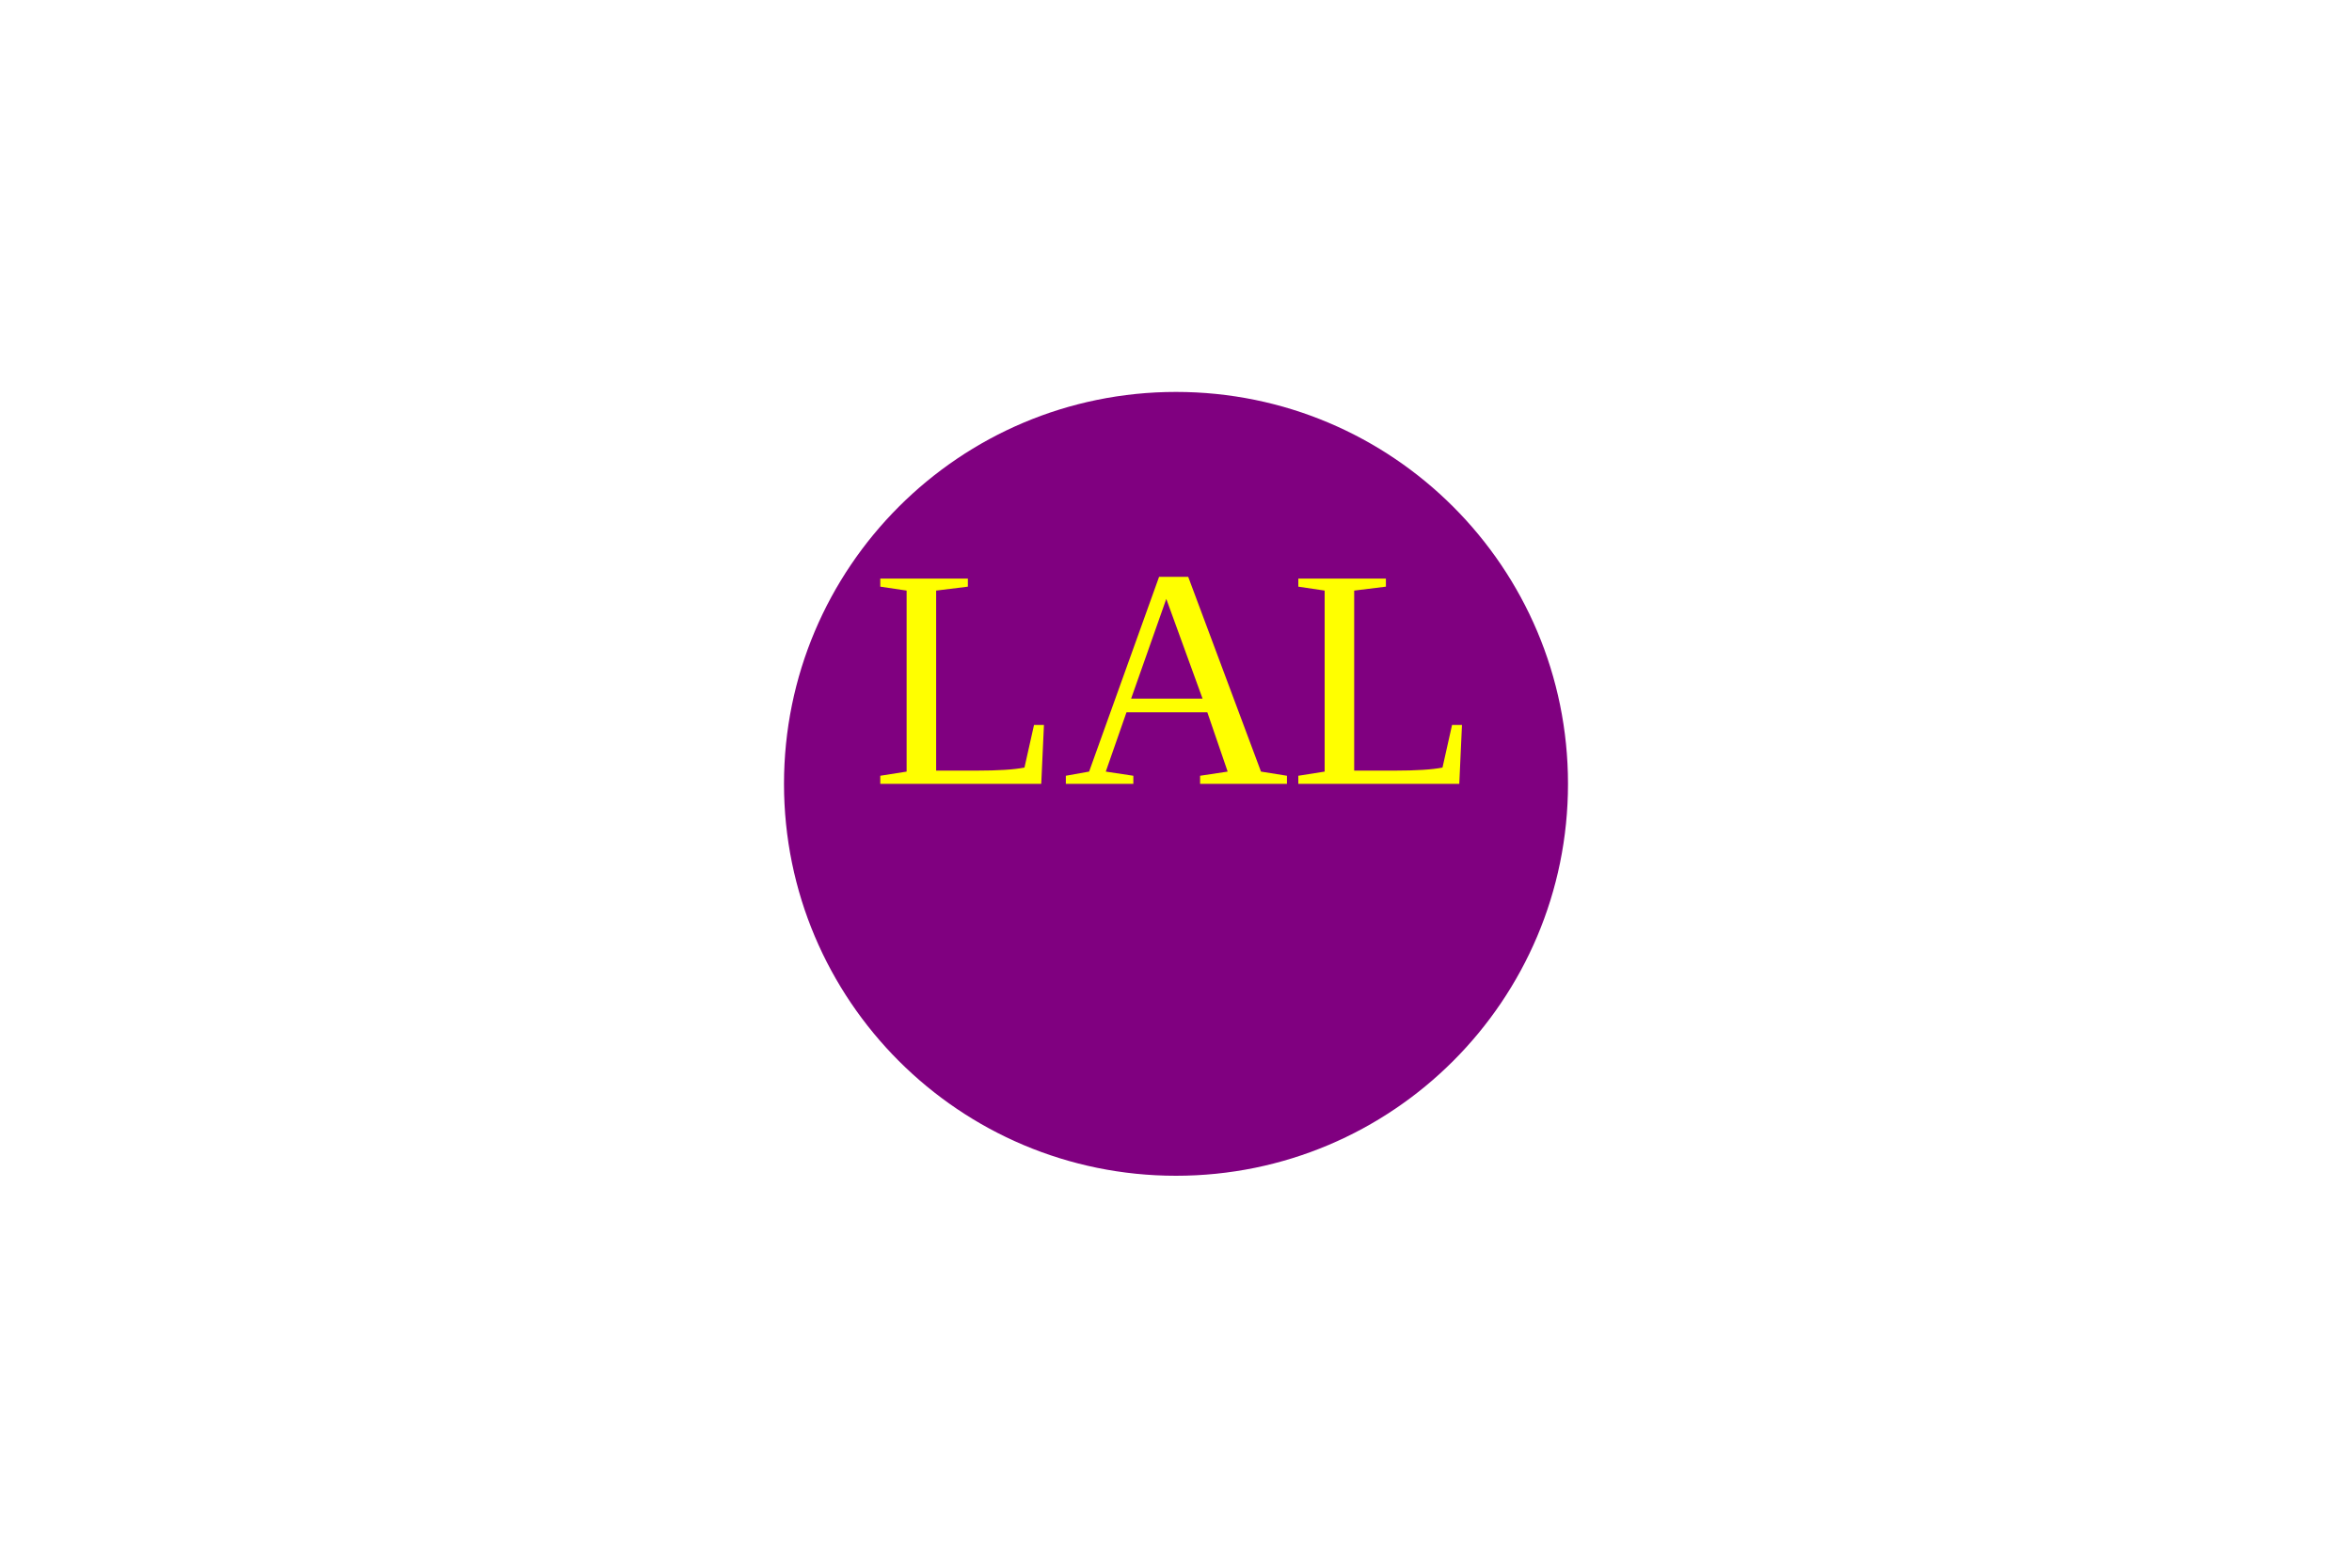
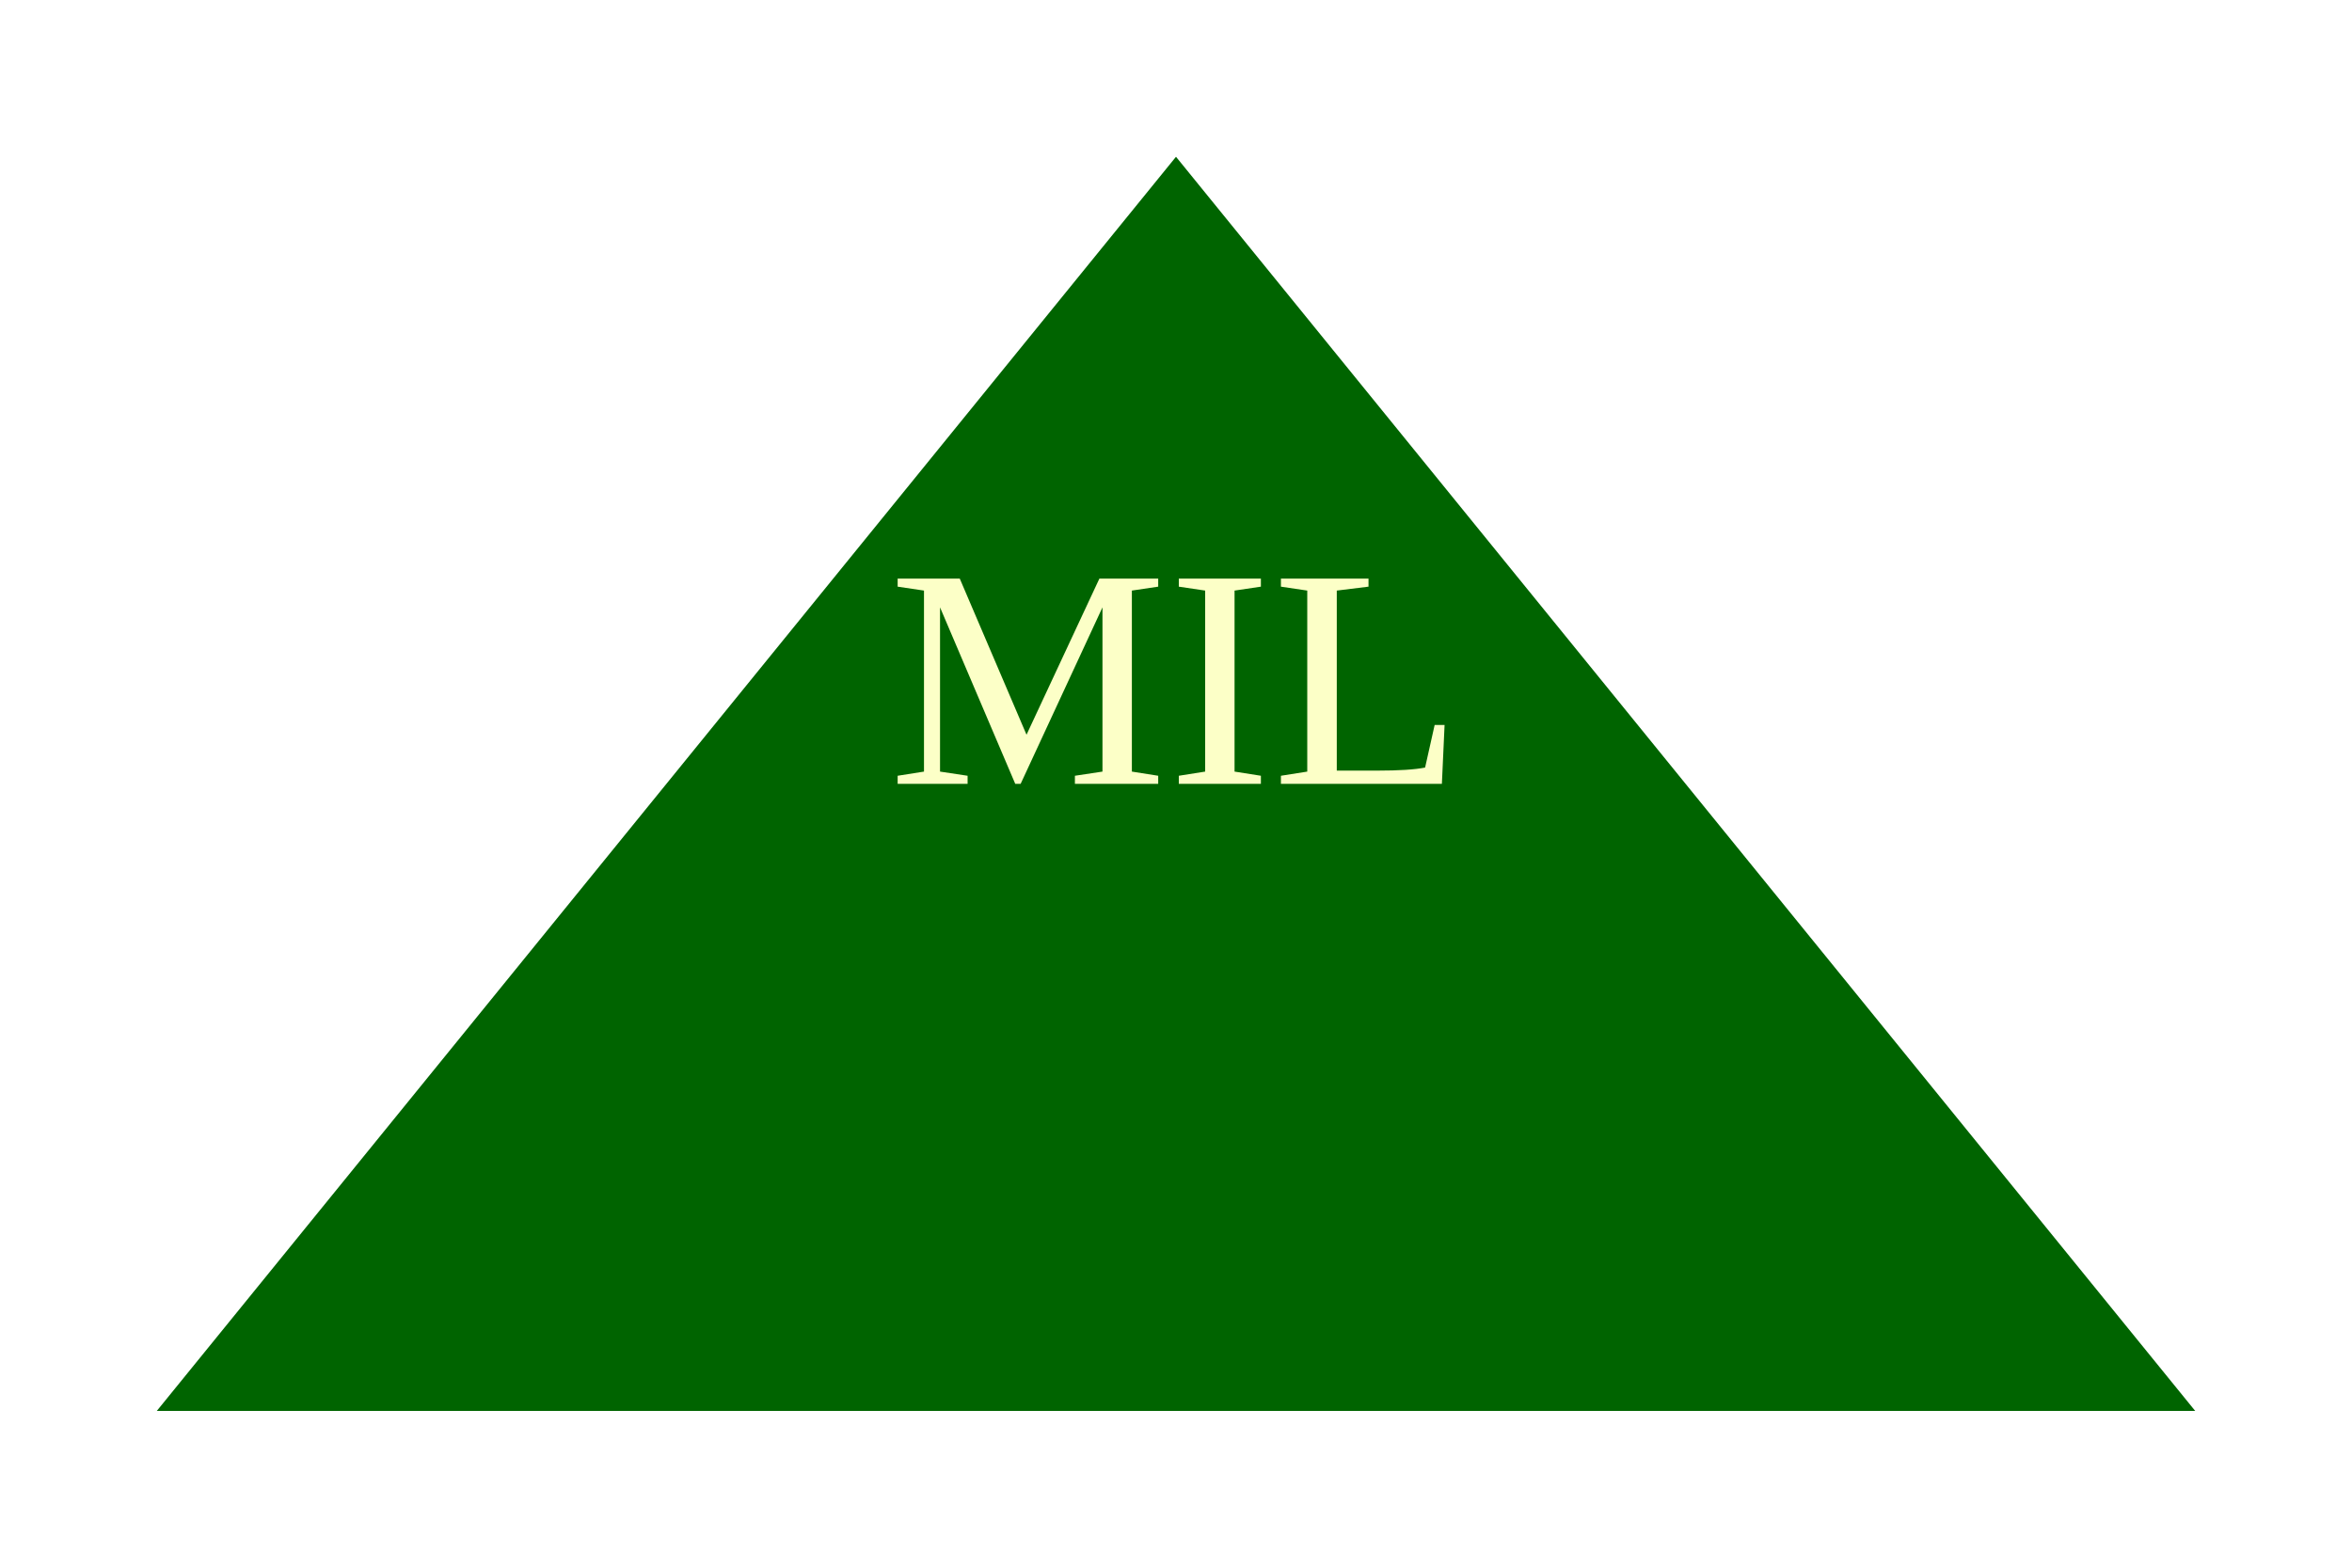
<svg xmlns="http://www.w3.org/2000/svg" width="300" height="200">
-   <circle cx="150" cy="100" r="50" fill="purple" />
-   <text x="50%" y="50%" text-anchor="middle" fill="yellow" font-size="40">LAL</text>
+   <polygon points="150,20 280,180 20,180" fill="darkgreen" />
+   <text x="50%" y="50%" text-anchor="middle" fill="#fcffc7" font-size="40">MIL</text>
</svg>
